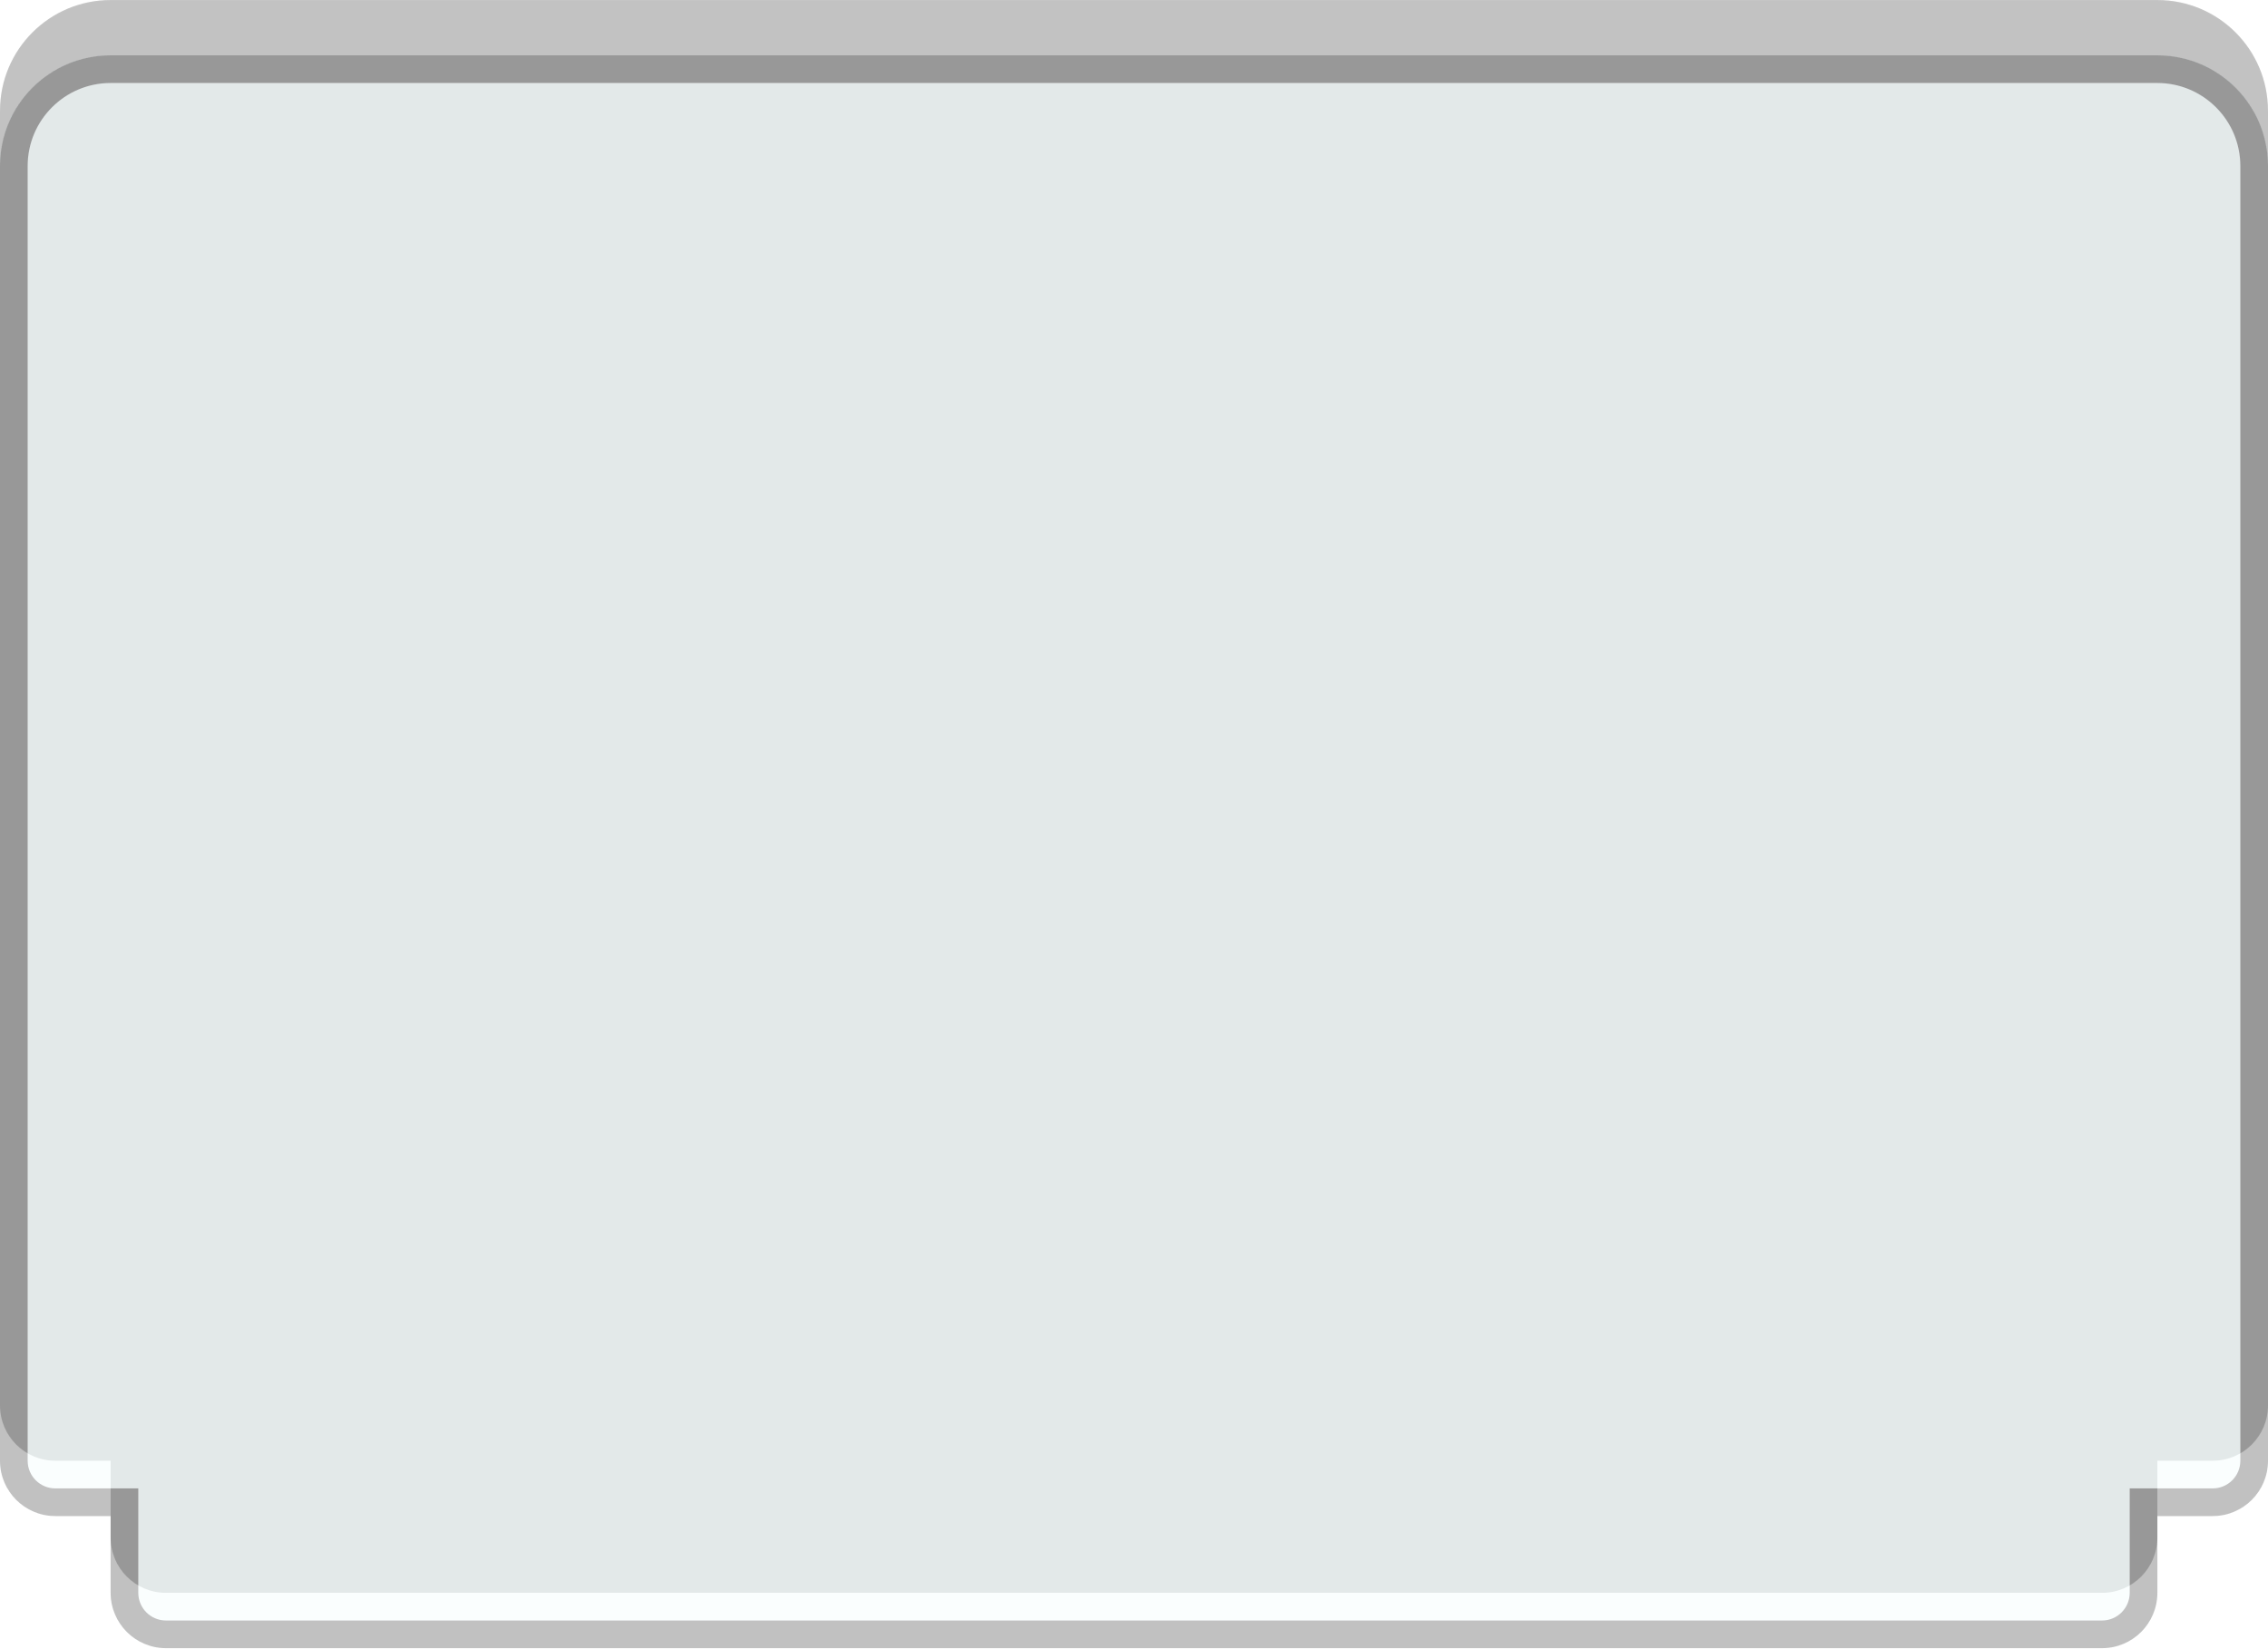
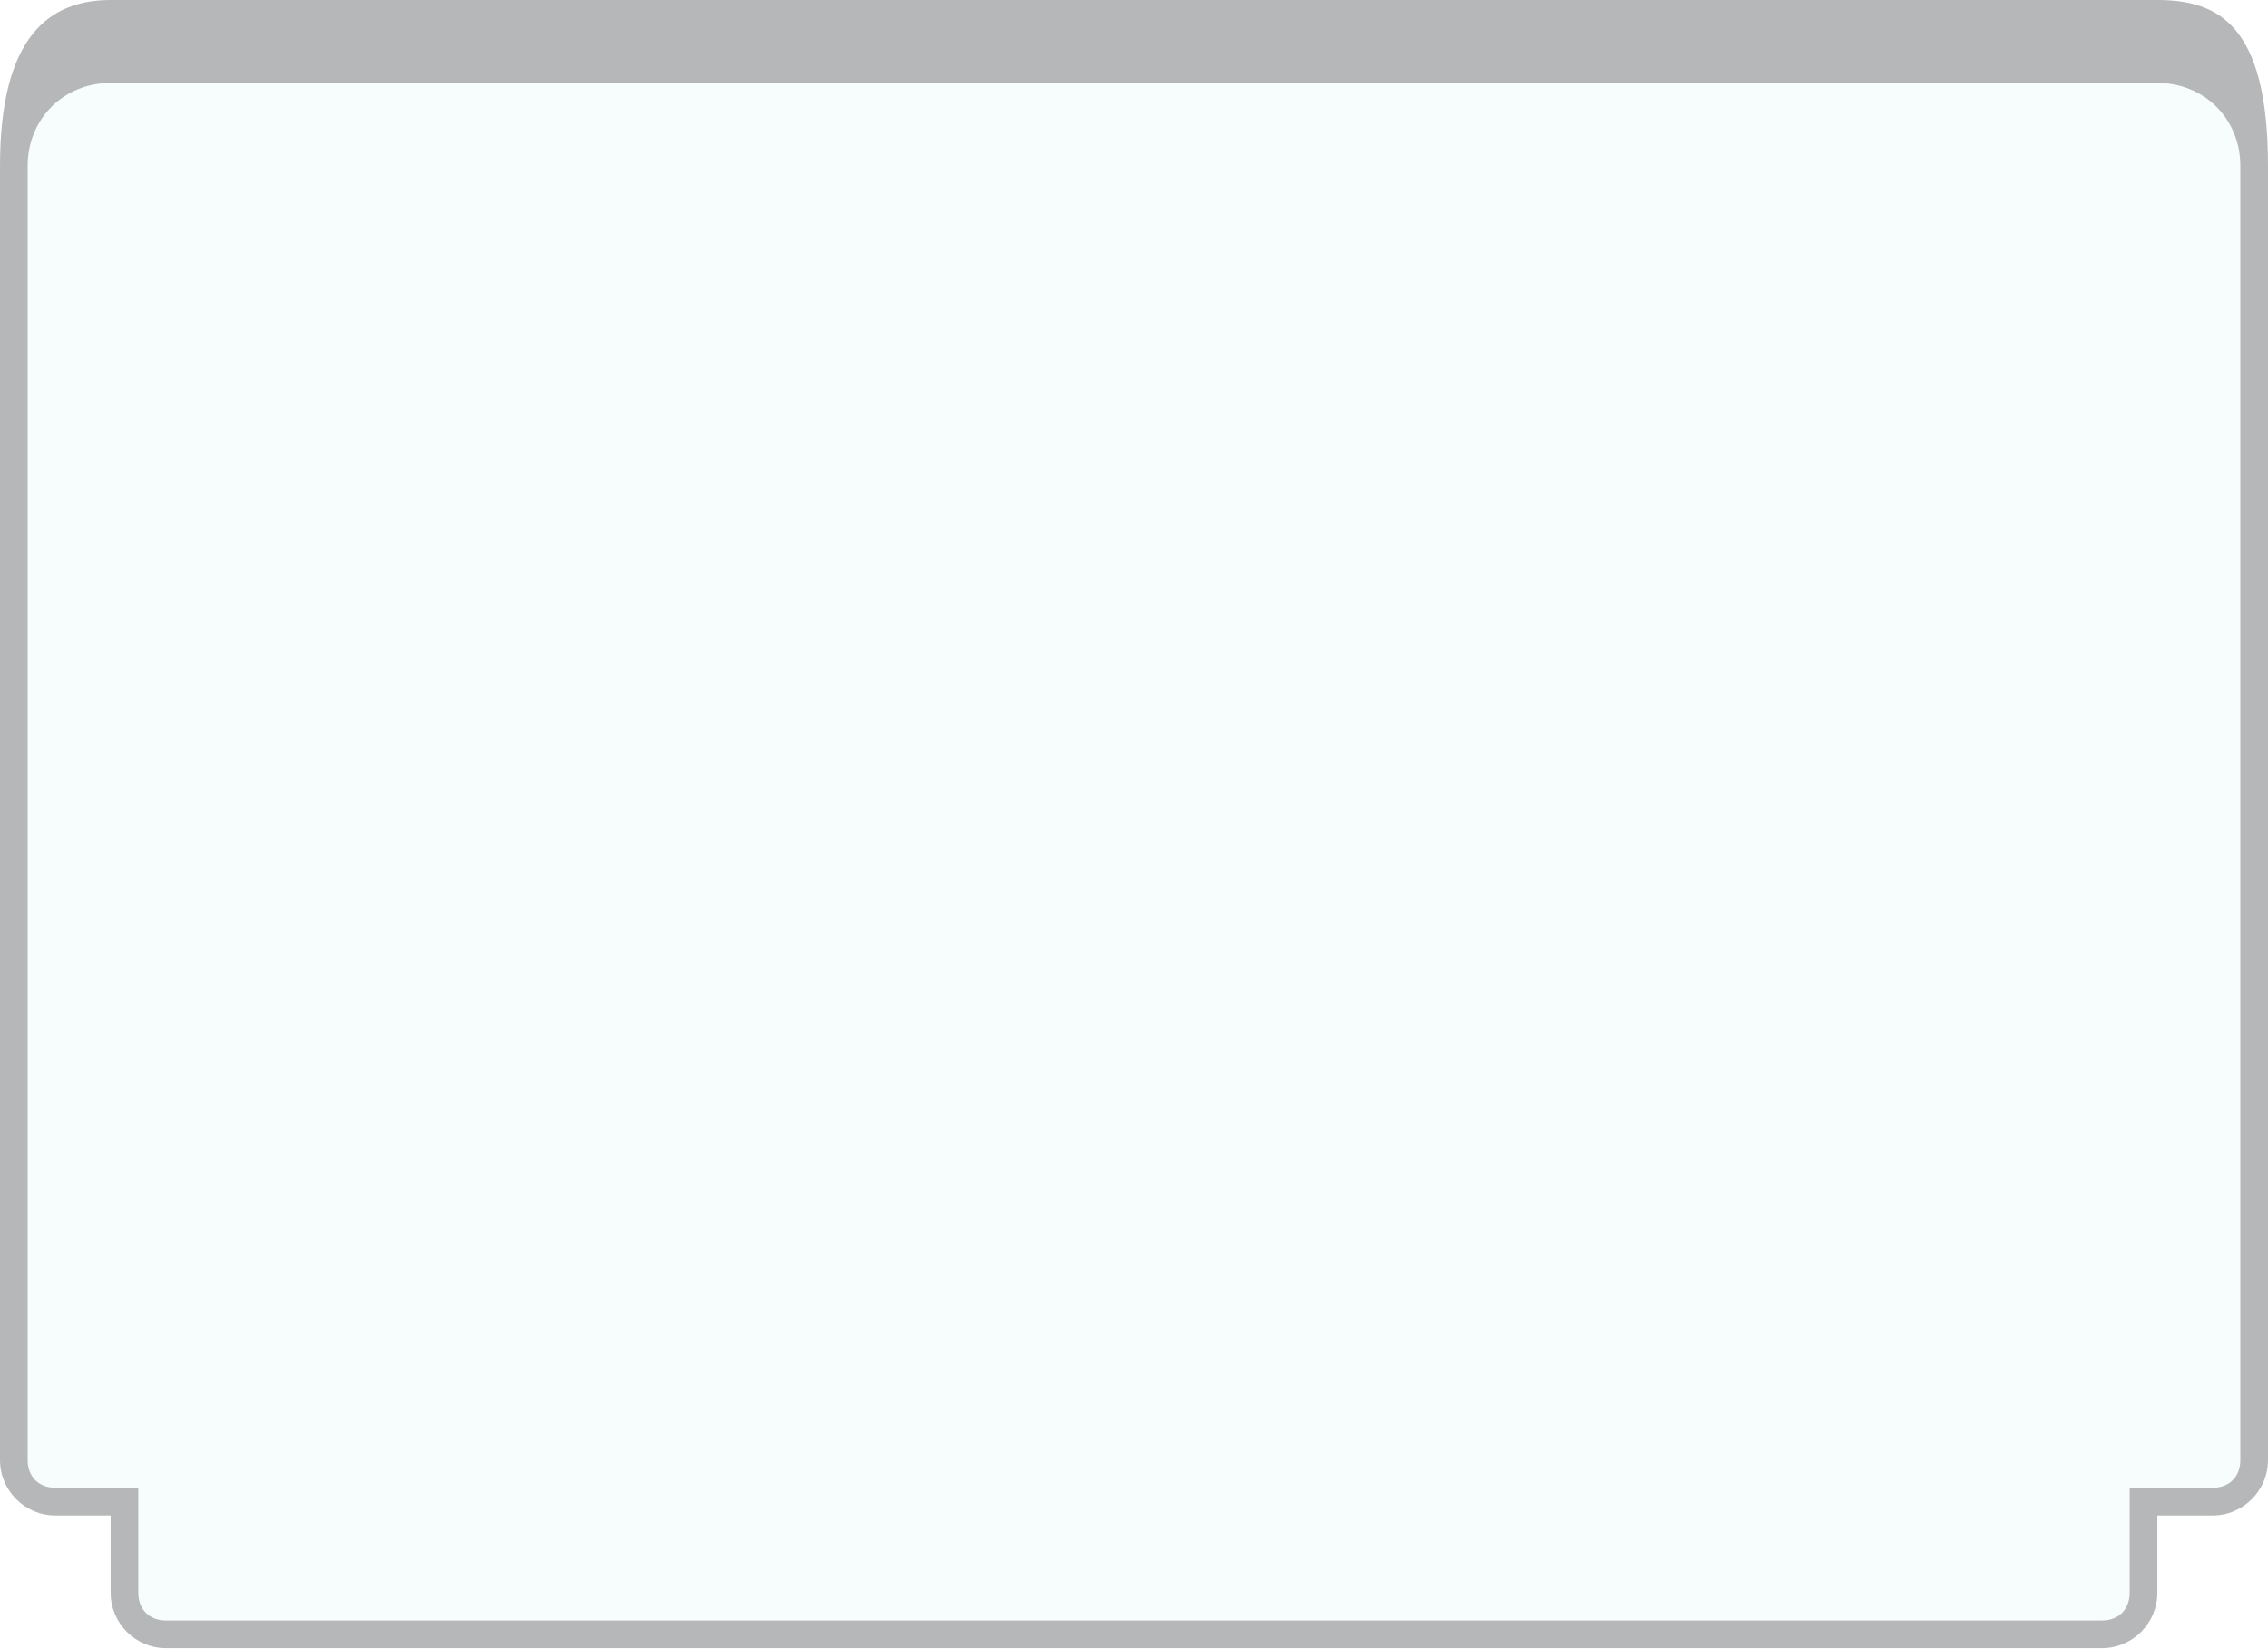
- <svg xmlns="http://www.w3.org/2000/svg" viewBox="0 0 82 59.599">
-   <defs>
-     <style>
-       .cls-1 {
-         fill: #effafa;
-         opacity: 0.3;
-       }
- 
-       .cls-2, .cls-3 {
-         stroke: none;
-       }
- 
-       .cls-3 {
-         fill: #2c2f31;
-       }
- 
-       .cls-4 {
-         filter: url(#合体_2);
-       }
-     </style>
-     <filter id="合体_2" x="0" y="0" width="82" height="59.599" filterUnits="userSpaceOnUse">
-       <feOffset dy="-2" input="SourceAlpha" />
-       <feGaussianBlur result="blur" />
-       <feFlood flood-opacity="0.8" />
-       <feComposite operator="in" in2="blur" />
-       <feComposite in="SourceGraphic" />
-     </filter>
-   </defs>
-   <g class="cls-4" transform="matrix(1, 0, 0, 1, 0, 0)">
-     <g id="合体_2-2" data-name="合体 2" class="cls-1" transform="translate(-3711 59.6) rotate(180)">
-       <path class="cls-2" d="M -3715 57.099 L -3789 57.099 C -3790.93 57.099 -3792.5 55.529 -3792.5 53.599 L -3792.5 6.777 C -3792.5 5.95 -3791.827 5.277 -3791 5.277 L -3789 5.277 L -3788.5 5.277 L -3788.5 4.777 L -3788.5 2 C -3788.5 1.173 -3787.827 0.5 -3787 0.5 L -3717 0.5 C -3716.173 0.5 -3715.5 1.173 -3715.5 2 L -3715.5 4.777 L -3715.5 5.277 L -3715 5.277 L -3713 5.277 C -3712.173 5.277 -3711.5 5.95 -3711.5 6.777 L -3711.5 53.599 C -3711.5 55.529 -3713.07 57.099 -3715 57.099 Z" />
-       <path class="cls-3" d="M -3715 56.599 C -3713.345 56.599 -3712 55.253 -3712 53.599 L -3712 6.777 C -3712 6.225 -3712.448 5.777 -3713 5.777 L -3715 5.777 L -3716 5.777 L -3716 4.777 L -3716 2 C -3716 1.449 -3716.448 1 -3717 1 L -3787 1 C -3787.552 1 -3788 1.449 -3788 2 L -3788 4.777 L -3788 5.777 L -3789 5.777 L -3791 5.777 C -3791.552 5.777 -3792 6.225 -3792 6.777 L -3792 53.599 C -3792 55.253 -3790.654 56.599 -3789 56.599 L -3715 56.599 M -3715 57.599 L -3789 57.599 C -3791.209 57.599 -3793 55.808 -3793 53.599 L -3793 6.777 C -3793 5.672 -3792.104 4.777 -3791 4.777 L -3789 4.777 L -3789 2 C -3789 0.896 -3788.104 -4.26907007522459e-07 -3787 -4.26907007522459e-07 L -3717 -4.26907007522459e-07 C -3715.896 -4.26907007522459e-07 -3715 0.896 -3715 2 L -3715 4.777 L -3713 4.777 C -3711.896 4.777 -3711 5.672 -3711 6.777 L -3711 53.599 C -3711 55.808 -3712.79 57.599 -3715 57.599 Z" />
+ <svg xmlns="http://www.w3.org/2000/svg" version="1.1" id="レイヤー_1" x="0px" y="0px" viewBox="0 0 82 59.6" style="enable-background:new 0 0 82 59.6;" xml:space="preserve">
+   <style type="text/css">
+ 	.st0{opacity:0.345;}
+ 	.st1{fill:#E7F8F8;}
+ 	.st2{fill:#2C2F31;}
+ </style>
+   <g transform="matrix(1, 0, 0, 1, 0, 0)">
+     <g id="合体_4-2" transform="translate(3793)" class="st0">
+       <path class="st1" d="M-3711.5,6v46.8c0,0.8-0.7,1.5-1.5,1.5h-2h-0.5v0.5v2.8c0,0.8-0.7,1.5-1.5,1.5h-70c-0.8,0-1.5-0.7-1.5-1.5    v-2.8v-0.5h-0.5h-2c-0.8,0-1.5-0.7-1.5-1.5V6c0-1.9,1.6-3.5,3.5-3.5h74C-3713.1,2.5-3711.5,4.1-3711.5,6z" />
+       <path class="st2" d="M-3715,3h-74c-1.7,0-3,1.3-3,3v46.8c0,0.6,0.4,1,1,1h2h1v1v2.8c0,0.6,0.4,1,1,1h70c0.6,0,1-0.4,1-1v-2.8v-1h1    h2c0.6,0,1-0.4,1-1V6C-3712,4.3-3713.3,3-3715,3 M-3711,6v46.8c0,1.1-0.9,2-2,2h-2v2.8c0,1.1-0.9,2-2,2h-70c-1.1,0-2-0.9-2-2v-2.8    h-2c-1.1,0-2-0.9-2-2V6c0-4.7,1.8-6,4-6h74C-3712.8,0-3711,0.9-3711,6z" />
    </g>
  </g>
</svg>
